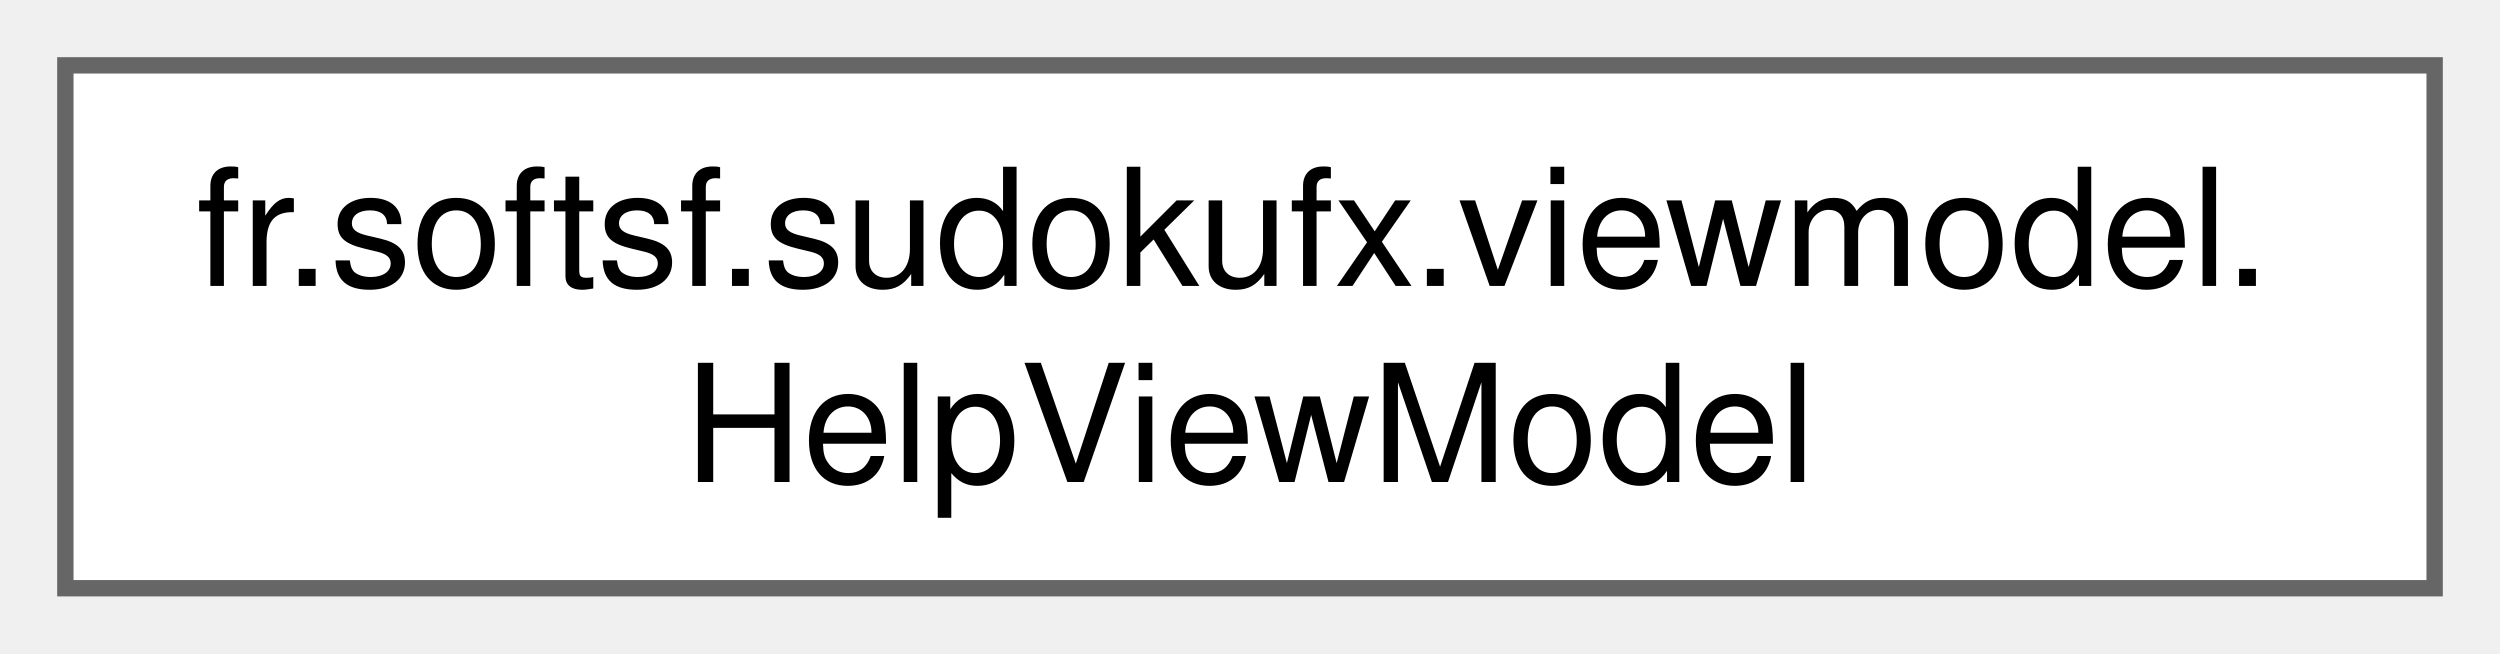
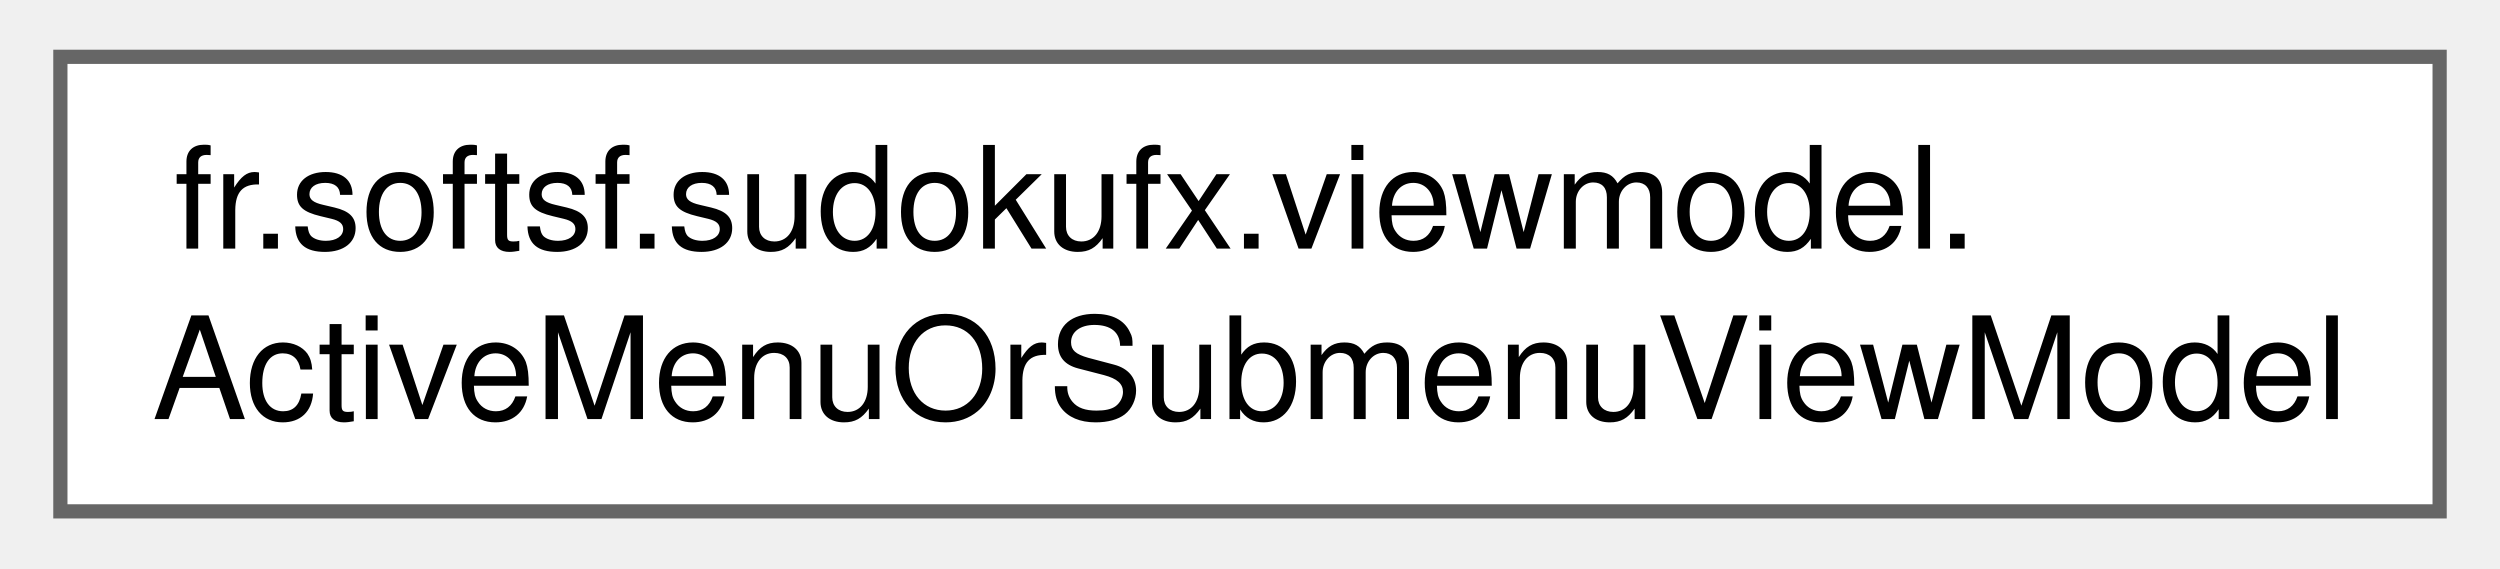
- <svg xmlns="http://www.w3.org/2000/svg" xmlns:xlink="http://www.w3.org/1999/xlink" width="153pt" height="40pt" viewBox="0.00 0.00 153.00 40.00">
+ <svg xmlns="http://www.w3.org/2000/svg" xmlns:xlink="http://www.w3.org/1999/xlink" width="176pt" height="40pt" viewBox="0.00 0.00 175.50 40.00">
  <g id="graph0" class="graph" transform="scale(1 1) rotate(0) translate(4 36)">
    <g id="Node000000" class="node">
      <g id="a_Node000000">
-         <a xlink:href="classfr_1_1softsf_1_1sudokufx_1_1viewmodel_1_1_help_view_model.html" target="_top" xlink:title="ViewModel responsible for displaying the help dialog.">
-           <polygon fill="white" stroke="#666666" points="145,-32 0,-32 0,0 145,0 145,-32" />
+         <a xlink:href="classfr_1_1softsf_1_1sudokufx_1_1viewmodel_1_1_active_menu_or_submenu_view_model.html" target="_top" xlink:title="ViewModel component managing the currently active menu or submenu.">
+           <polygon fill="white" stroke="#666666" points="167.5,-32 0,-32 0,0 167.5,0 167.5,-32" />
          <text text-anchor="start" x="8" y="-18.5" font-family="Helvetica,sans-Serif" font-size="10.00">fr.softsf.sudokufx.viewmodel.</text>
-           <text text-anchor="middle" x="72.5" y="-6.5" font-family="Helvetica,sans-Serif" font-size="10.00">HelpViewModel</text>
+           <text text-anchor="middle" x="83.75" y="-6.5" font-family="Helvetica,sans-Serif" font-size="10.00">ActiveMenuOrSubmenuViewModel</text>
        </a>
      </g>
    </g>
  </g>
</svg>
